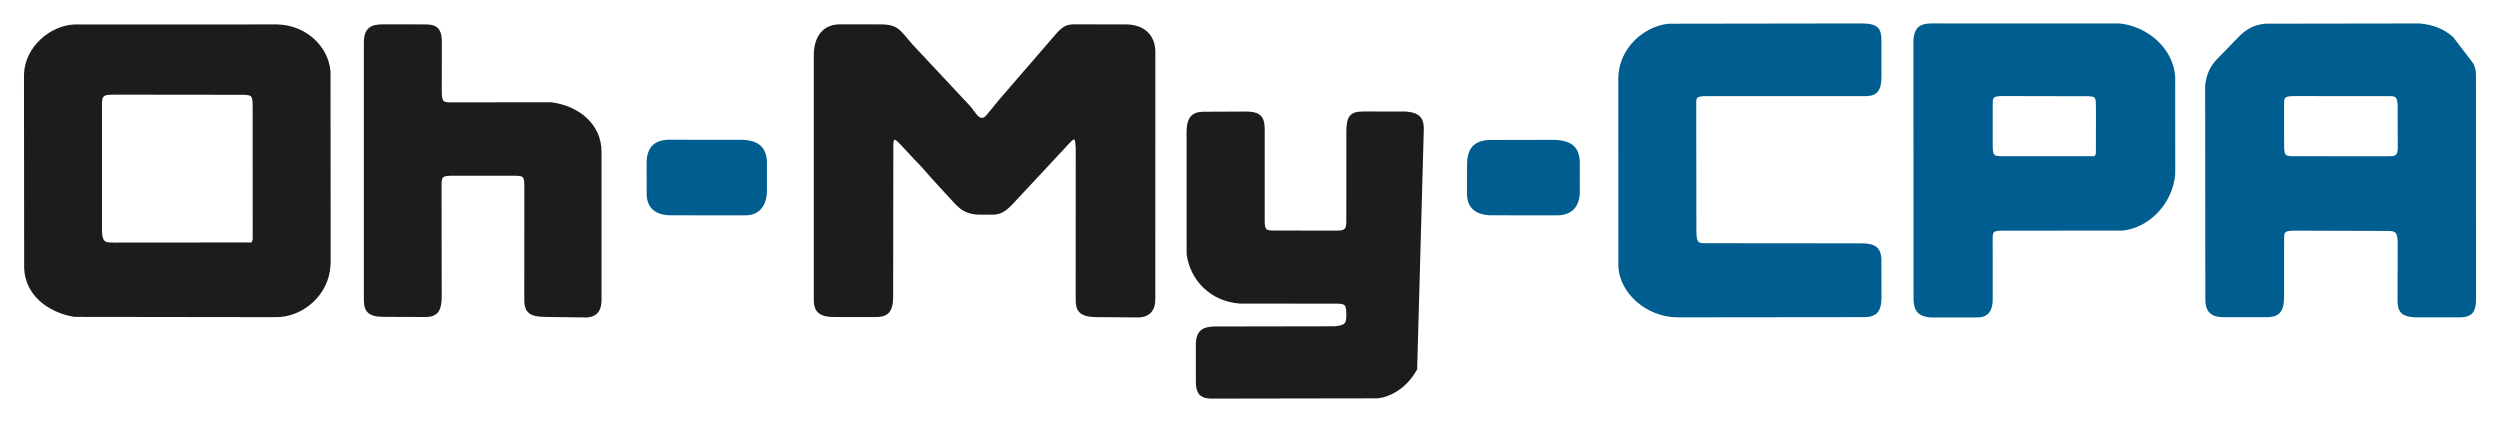
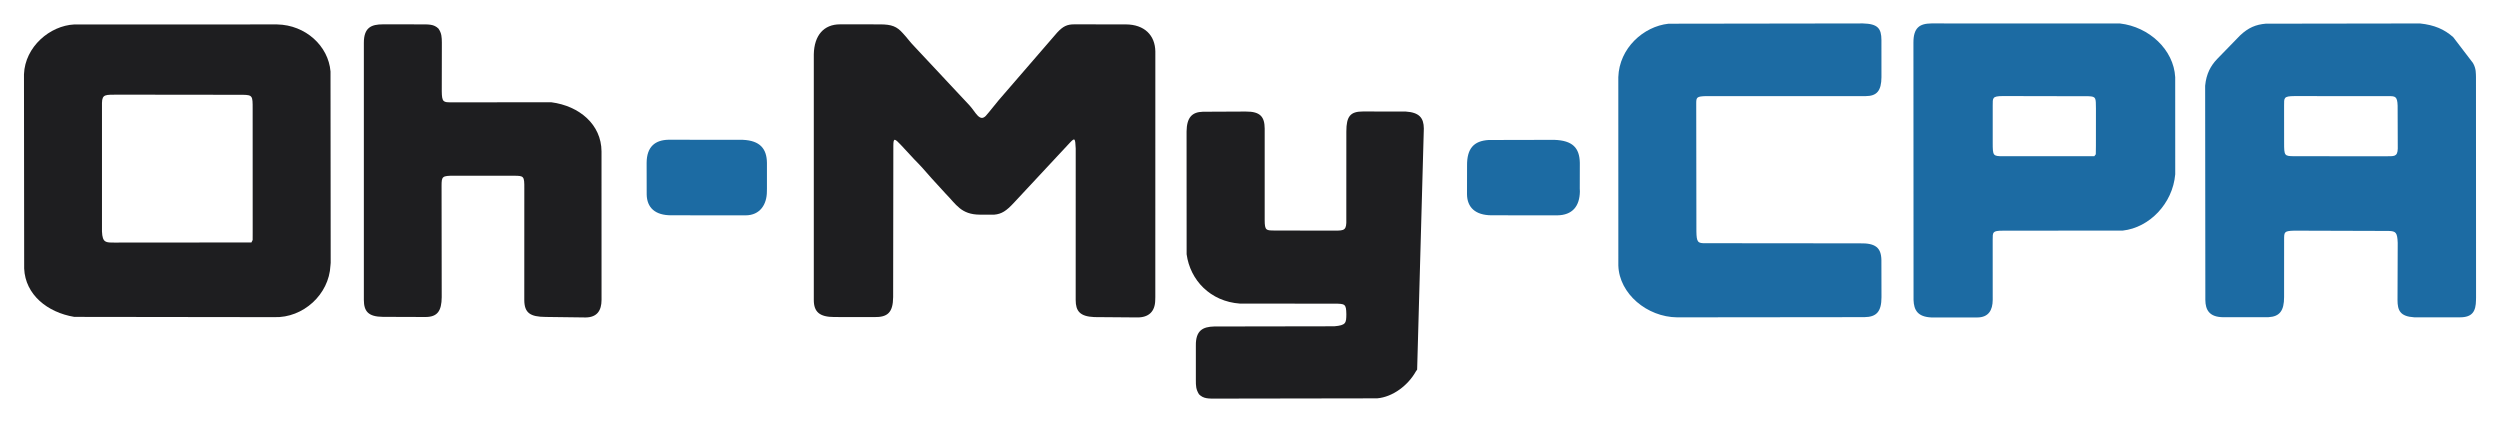
<svg xmlns="http://www.w3.org/2000/svg" viewBox="74 131 875 148" width="875" height="148">
-   <g id="main-text" fill="#1c1c1e" fill-rule="evenodd">
+   <g id="main-text" fill="#1e1e20" fill-rule="evenodd">
    <path id="letter-O" d="M 189.65 224.00 C 189.17 234.05 180.11 242.33 170.00 242.00 L 100.00 241.91 C 90.57 240.34 82.85 234.12 82.46 225.00 L 82.39 157.00 C 82.76 147.33 91.51 139.97 100.00 139.56 L 171.00 139.55 C 180.95 139.74 188.93 147.07 189.68 156.00 L 189.74 223.00 Z M 162.43 215.00 C 162.44 214.00 162.44 213.00 162.44 212.00 L 162.43 169.00 C 162.43 164.65 162.44 164.23 159.00 164.18 L 115.00 164.13 C 111.05 164.20 109.75 163.87 109.69 167.00 L 109.69 212.00 C 109.86 216.04 111.10 215.88 114.00 215.90 L 162.00 215.86 Z" />
    <path id="letter-h" d="M 284.54 236.00 C 284.52 239.66 283.01 242.06 279.00 242.11 L 265.00 241.93 C 259.51 241.90 257.53 240.49 257.50 236.00 L 257.51 197.00 C 257.55 192.61 257.33 192.54 254.00 192.51 L 233.00 192.50 C 228.73 192.50 228.56 192.74 228.55 196.00 L 228.60 235.00 C 228.56 239.80 227.12 241.92 223.00 241.95 L 208.00 241.90 C 202.88 241.85 201.37 239.95 201.35 236.00 L 201.35 146.00 C 201.34 140.58 204.02 139.53 208.00 139.52 L 221.00 139.53 C 224.15 139.54 225.82 139.43 227.45 141.00 C 228.59 142.62 228.63 144.01 228.65 146.00 L 228.62 163.00 C 228.66 166.77 229.22 166.83 232.00 166.81 L 267.00 166.80 C 276.80 168.09 284.49 174.60 284.53 184.00 L 284.54 235.00 Z" />
    <path id="letter-M" d="M 478.33 236.00 C 478.29 240.05 476.04 242.15 472.00 242.10 L 457.00 241.98 C 451.91 241.76 450.50 239.83 450.49 236.00 L 450.50 183.00 C 450.33 179.34 450.22 179.07 448.41 181.00 L 428.84 202.00 C 426.22 204.82 424.58 205.90 422.00 206.13 L 417.00 206.13 C 410.32 206.12 408.64 202.47 405.00 198.81 L 400.00 193.34 C 397.85 190.84 396.01 188.79 394.00 186.78 L 389.57 182.00 C 387.15 179.45 386.69 179.04 386.67 182.00 L 386.60 235.00 C 386.55 240.48 384.58 242.05 380.00 241.98 L 366.00 241.96 C 360.87 241.95 358.83 240.19 358.83 236.00 L 358.83 150.00 C 358.97 143.36 362.34 139.52 368.00 139.52 L 382.00 139.53 C 386.11 139.54 387.90 140.26 390.00 142.63 C 391.40 144.11 392.57 145.79 394.00 147.23 L 413.43 168.00 C 415.44 170.22 416.85 173.75 419.00 171.59 C 420.61 169.78 422.03 167.85 423.60 166.00 L 444.00 142.41 C 446.09 140.16 447.51 139.52 450.00 139.52 L 468.00 139.54 C 474.59 139.56 478.28 143.37 478.37 149.00 L 478.36 235.00 Z" />
    <path id="letter-y" d="M 569.55 261.00 C 566.88 265.78 561.58 269.94 556.00 270.42 L 500.00 270.51 C 496.83 270.53 495.25 270.58 493.65 269.00 C 492.57 267.24 492.55 266.07 492.55 264.00 L 492.55 252.00 C 492.46 246.64 495.00 245.36 499.00 245.27 L 541.00 245.20 C 545.11 244.85 545.19 244.04 545.22 241.00 C 545.17 237.32 544.75 237.31 541.00 237.28 L 508.00 237.26 C 497.58 236.52 490.56 229.03 489.32 220.00 L 489.30 177.00 C 489.37 172.23 491.11 170.21 495.00 170.11 L 510.00 170.04 C 515.20 170.00 516.60 171.96 516.64 176.00 L 516.64 208.00 C 516.63 211.78 517.25 211.63 520.00 211.68 L 540.00 211.72 C 543.84 211.68 545.10 212.00 545.21 209.00 L 545.22 177.00 C 545.22 171.71 546.63 170.02 551.00 170.02 L 566.00 170.04 C 570.74 170.35 572.32 172.24 572.34 176.00 L 570.00 260.36 Z" />
  </g>
-   <g id="accent-text" fill="#005d8f" fill-rule="evenodd">
+   <g id="accent-text" fill="#1c6ba3" fill-rule="evenodd">
    <path id="hyphen-1" d="M 342.41 198.00 C 342.41 202.57 340.00 206.34 335.00 206.37 L 309.00 206.35 C 303.26 206.39 300.40 203.65 300.34 199.00 L 300.32 188.00 C 300.35 182.28 303.37 180.00 308.00 179.91 L 334.00 179.94 C 339.99 180.20 342.37 183.05 342.43 188.00 L 342.43 197.00 Z" />
    <path id="hyphen-2" d="M 626.96 198.00 C 626.88 203.18 624.36 206.31 619.00 206.37 L 596.00 206.35 C 590.35 206.32 587.50 203.56 587.45 199.00 L 587.47 189.00 C 587.39 182.92 589.88 180.32 595.00 180.00 L 618.00 179.95 C 624.39 180.17 626.83 182.71 626.94 188.00 L 626.92 197.00 Z" />
    <path id="letter-C" d="M 726.00 242.00 L 661.00 242.07 C 650.46 241.96 640.76 233.81 640.42 224.00 L 640.41 158.00 C 640.73 147.86 649.23 140.23 658.00 139.30 L 726.00 139.20 C 731.24 139.33 732.48 140.95 732.50 145.00 L 732.51 158.00 C 732.48 162.86 730.82 164.63 727.00 164.64 L 671.00 164.64 C 668.03 164.75 667.68 165.01 667.68 167.00 L 667.74 212.00 C 667.80 215.78 668.21 216.19 671.00 216.12 L 725.00 216.17 C 730.39 216.06 732.41 217.67 732.49 222.00 L 732.52 235.00 C 732.51 240.07 730.80 241.96 726.50 242.00 Z" />
    <path id="letter-P" d="M 771.45 236.00 C 771.42 239.54 770.01 242.11 766.00 242.11 L 750.00 242.11 C 745.18 241.89 743.87 239.55 743.74 236.00 L 743.70 146.00 C 743.67 140.70 745.85 139.24 750.00 139.20 L 816.00 139.22 C 826.20 140.39 834.81 148.41 835.32 158.00 L 835.33 192.00 C 834.44 202.29 826.27 210.66 817.00 211.70 L 775.00 211.74 C 771.29 211.75 771.45 212.26 771.44 215.00 L 771.45 235.00 Z M 807.53 185.00 C 807.55 184.00 807.56 183.00 807.57 182.00 L 807.58 169.00 C 807.53 165.27 807.69 164.79 805.00 164.68 L 775.00 164.62 C 771.23 164.65 771.46 165.27 771.45 168.00 L 771.45 181.00 C 771.46 185.51 771.54 185.66 775.00 185.68 L 807.00 185.68 Z" />
    <path id="letter-A" d="M 940.60 236.00 C 940.56 239.98 939.32 242.06 935.00 242.06 L 919.00 242.06 C 914.07 241.76 913.13 239.68 913.13 236.00 L 913.20 216.00 C 913.06 212.37 912.55 211.89 910.00 211.83 L 877.00 211.73 C 873.33 211.82 873.45 212.25 873.44 215.00 L 873.43 235.00 C 873.43 239.71 871.91 241.80 868.00 242.01 L 852.00 242.02 C 847.21 241.94 845.91 239.41 845.87 236.00 L 845.80 161.00 C 846.20 156.77 847.80 153.95 850.00 151.65 L 858.00 143.43 C 860.95 140.63 863.60 139.59 867.00 139.29 L 921.00 139.21 C 926.08 139.75 929.51 141.26 932.62 144.00 L 939.50 153.00 C 940.72 155.02 940.53 156.81 940.59 158.00 L 940.62 235.00 Z M 909.00 185.69 C 911.79 185.63 913.15 186.03 913.22 183.00 L 913.17 168.00 C 913.07 164.64 912.25 164.65 910.00 164.65 L 877.00 164.63 C 873.23 164.66 873.43 165.26 873.43 168.00 L 873.44 181.00 C 873.44 185.51 873.54 185.66 877.00 185.67 L 908.00 185.70 Z" />
  </g>
</svg>
